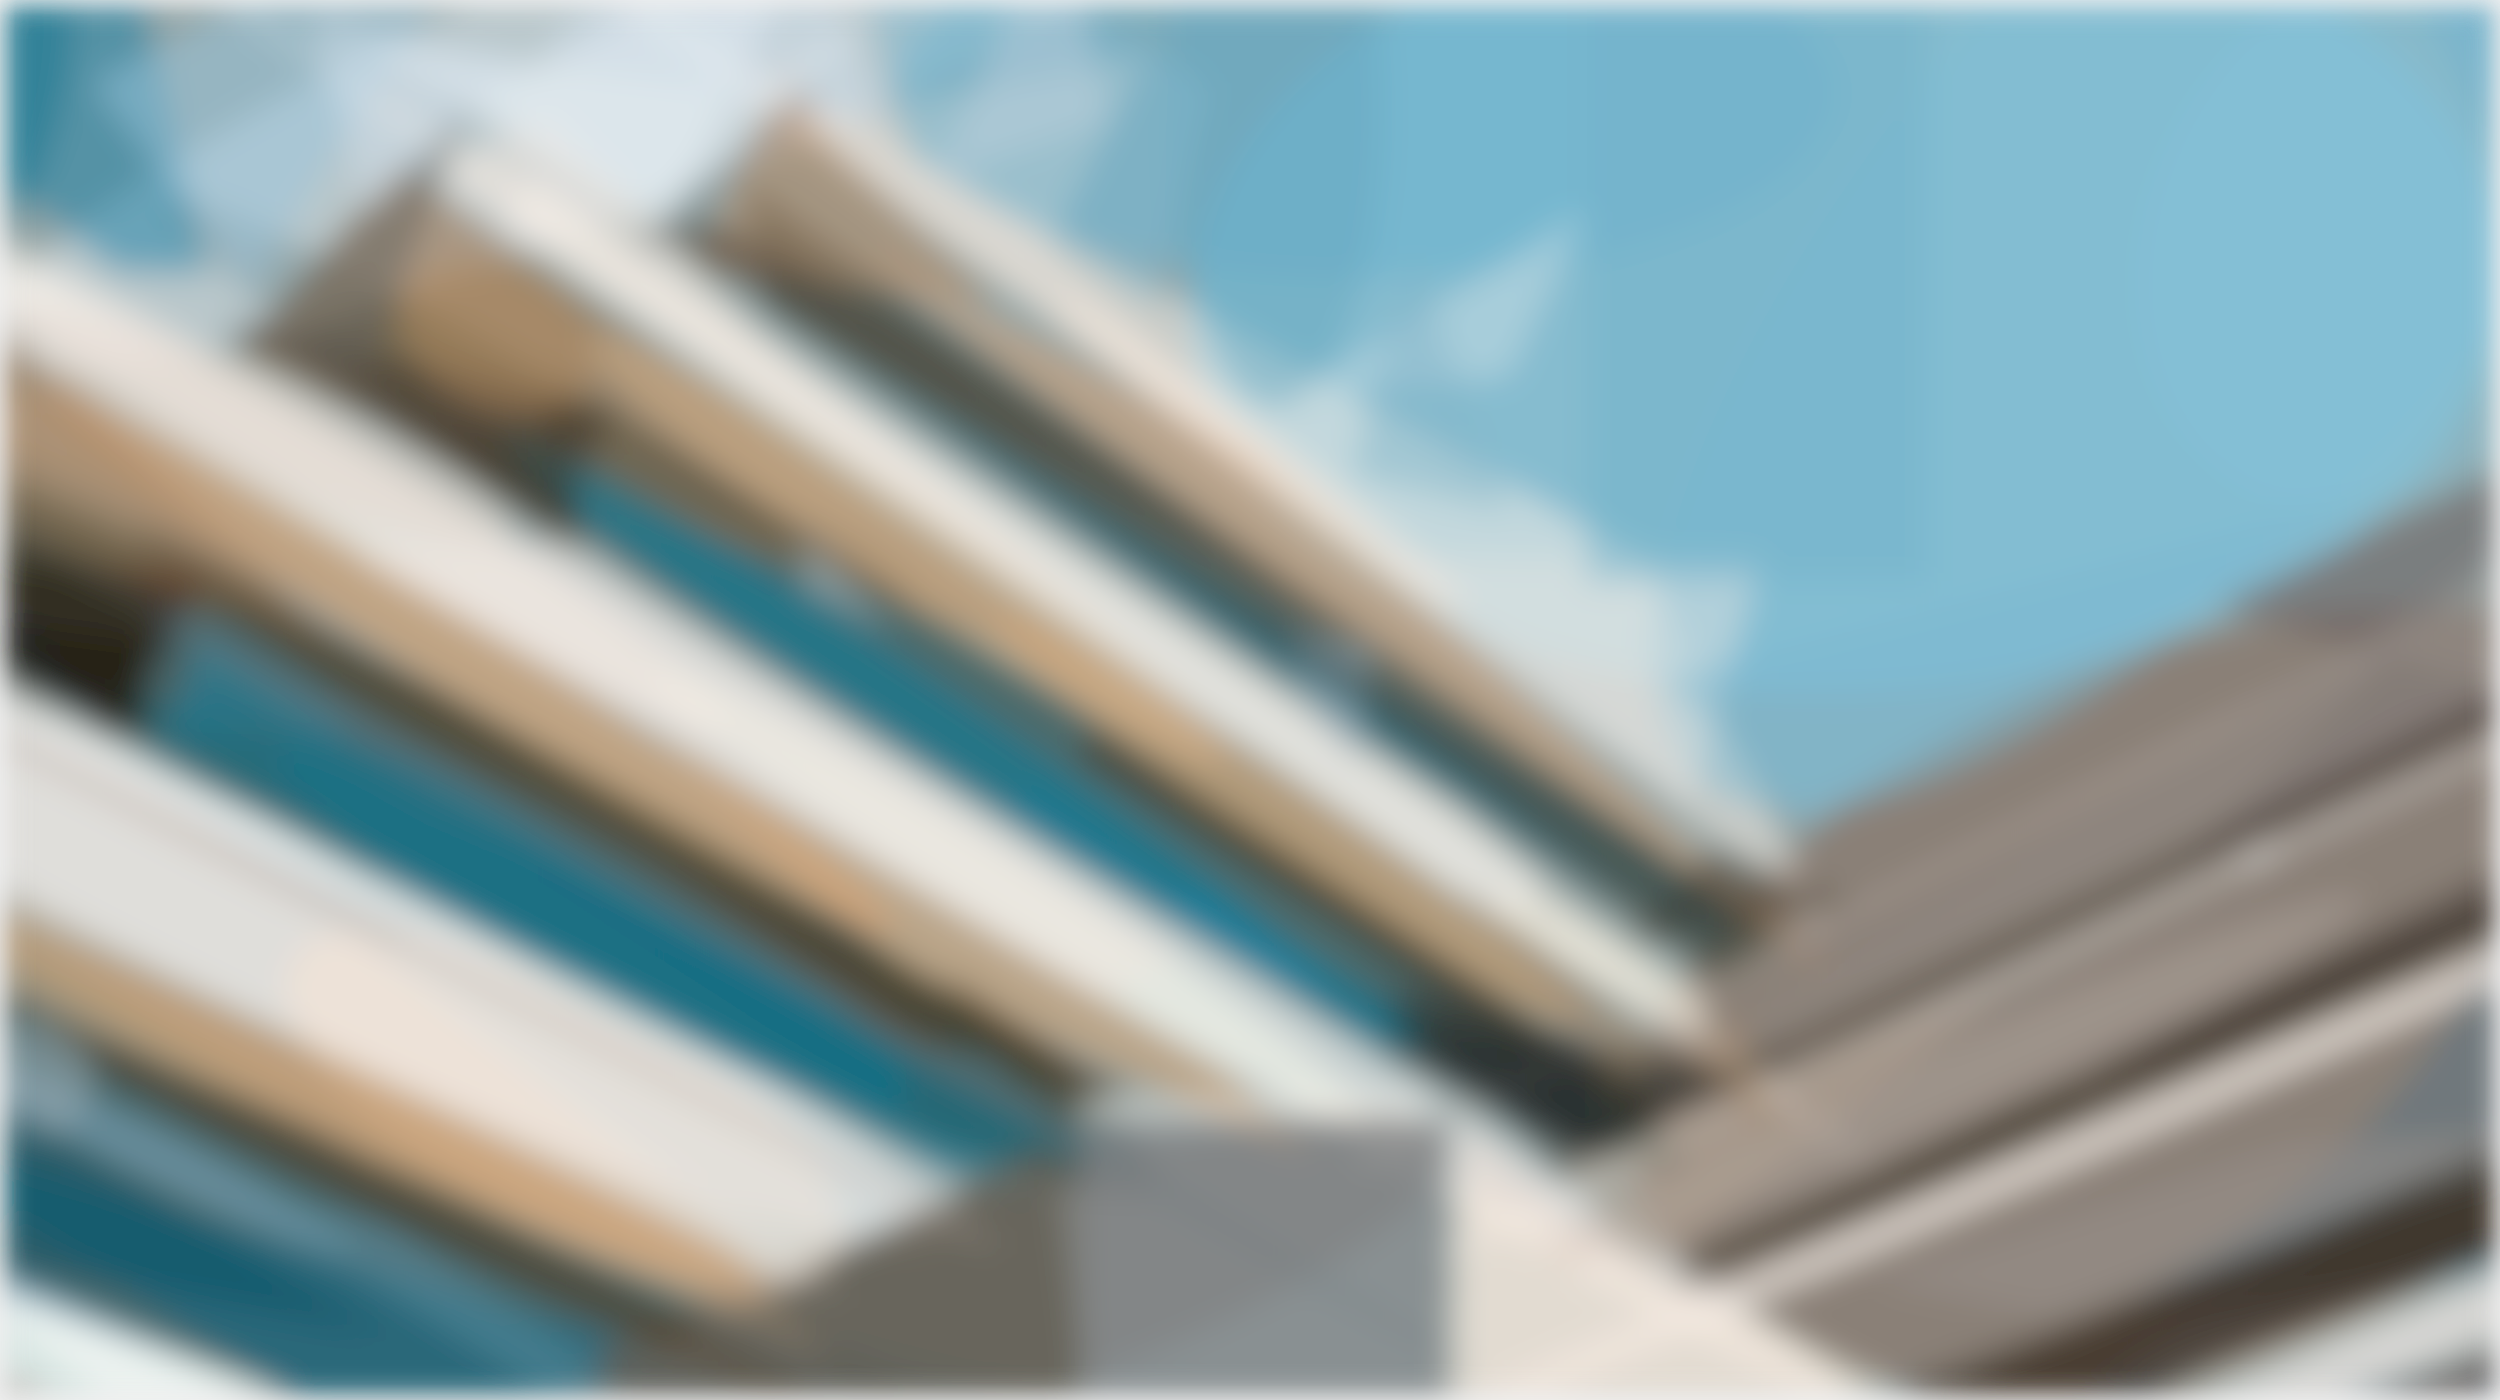
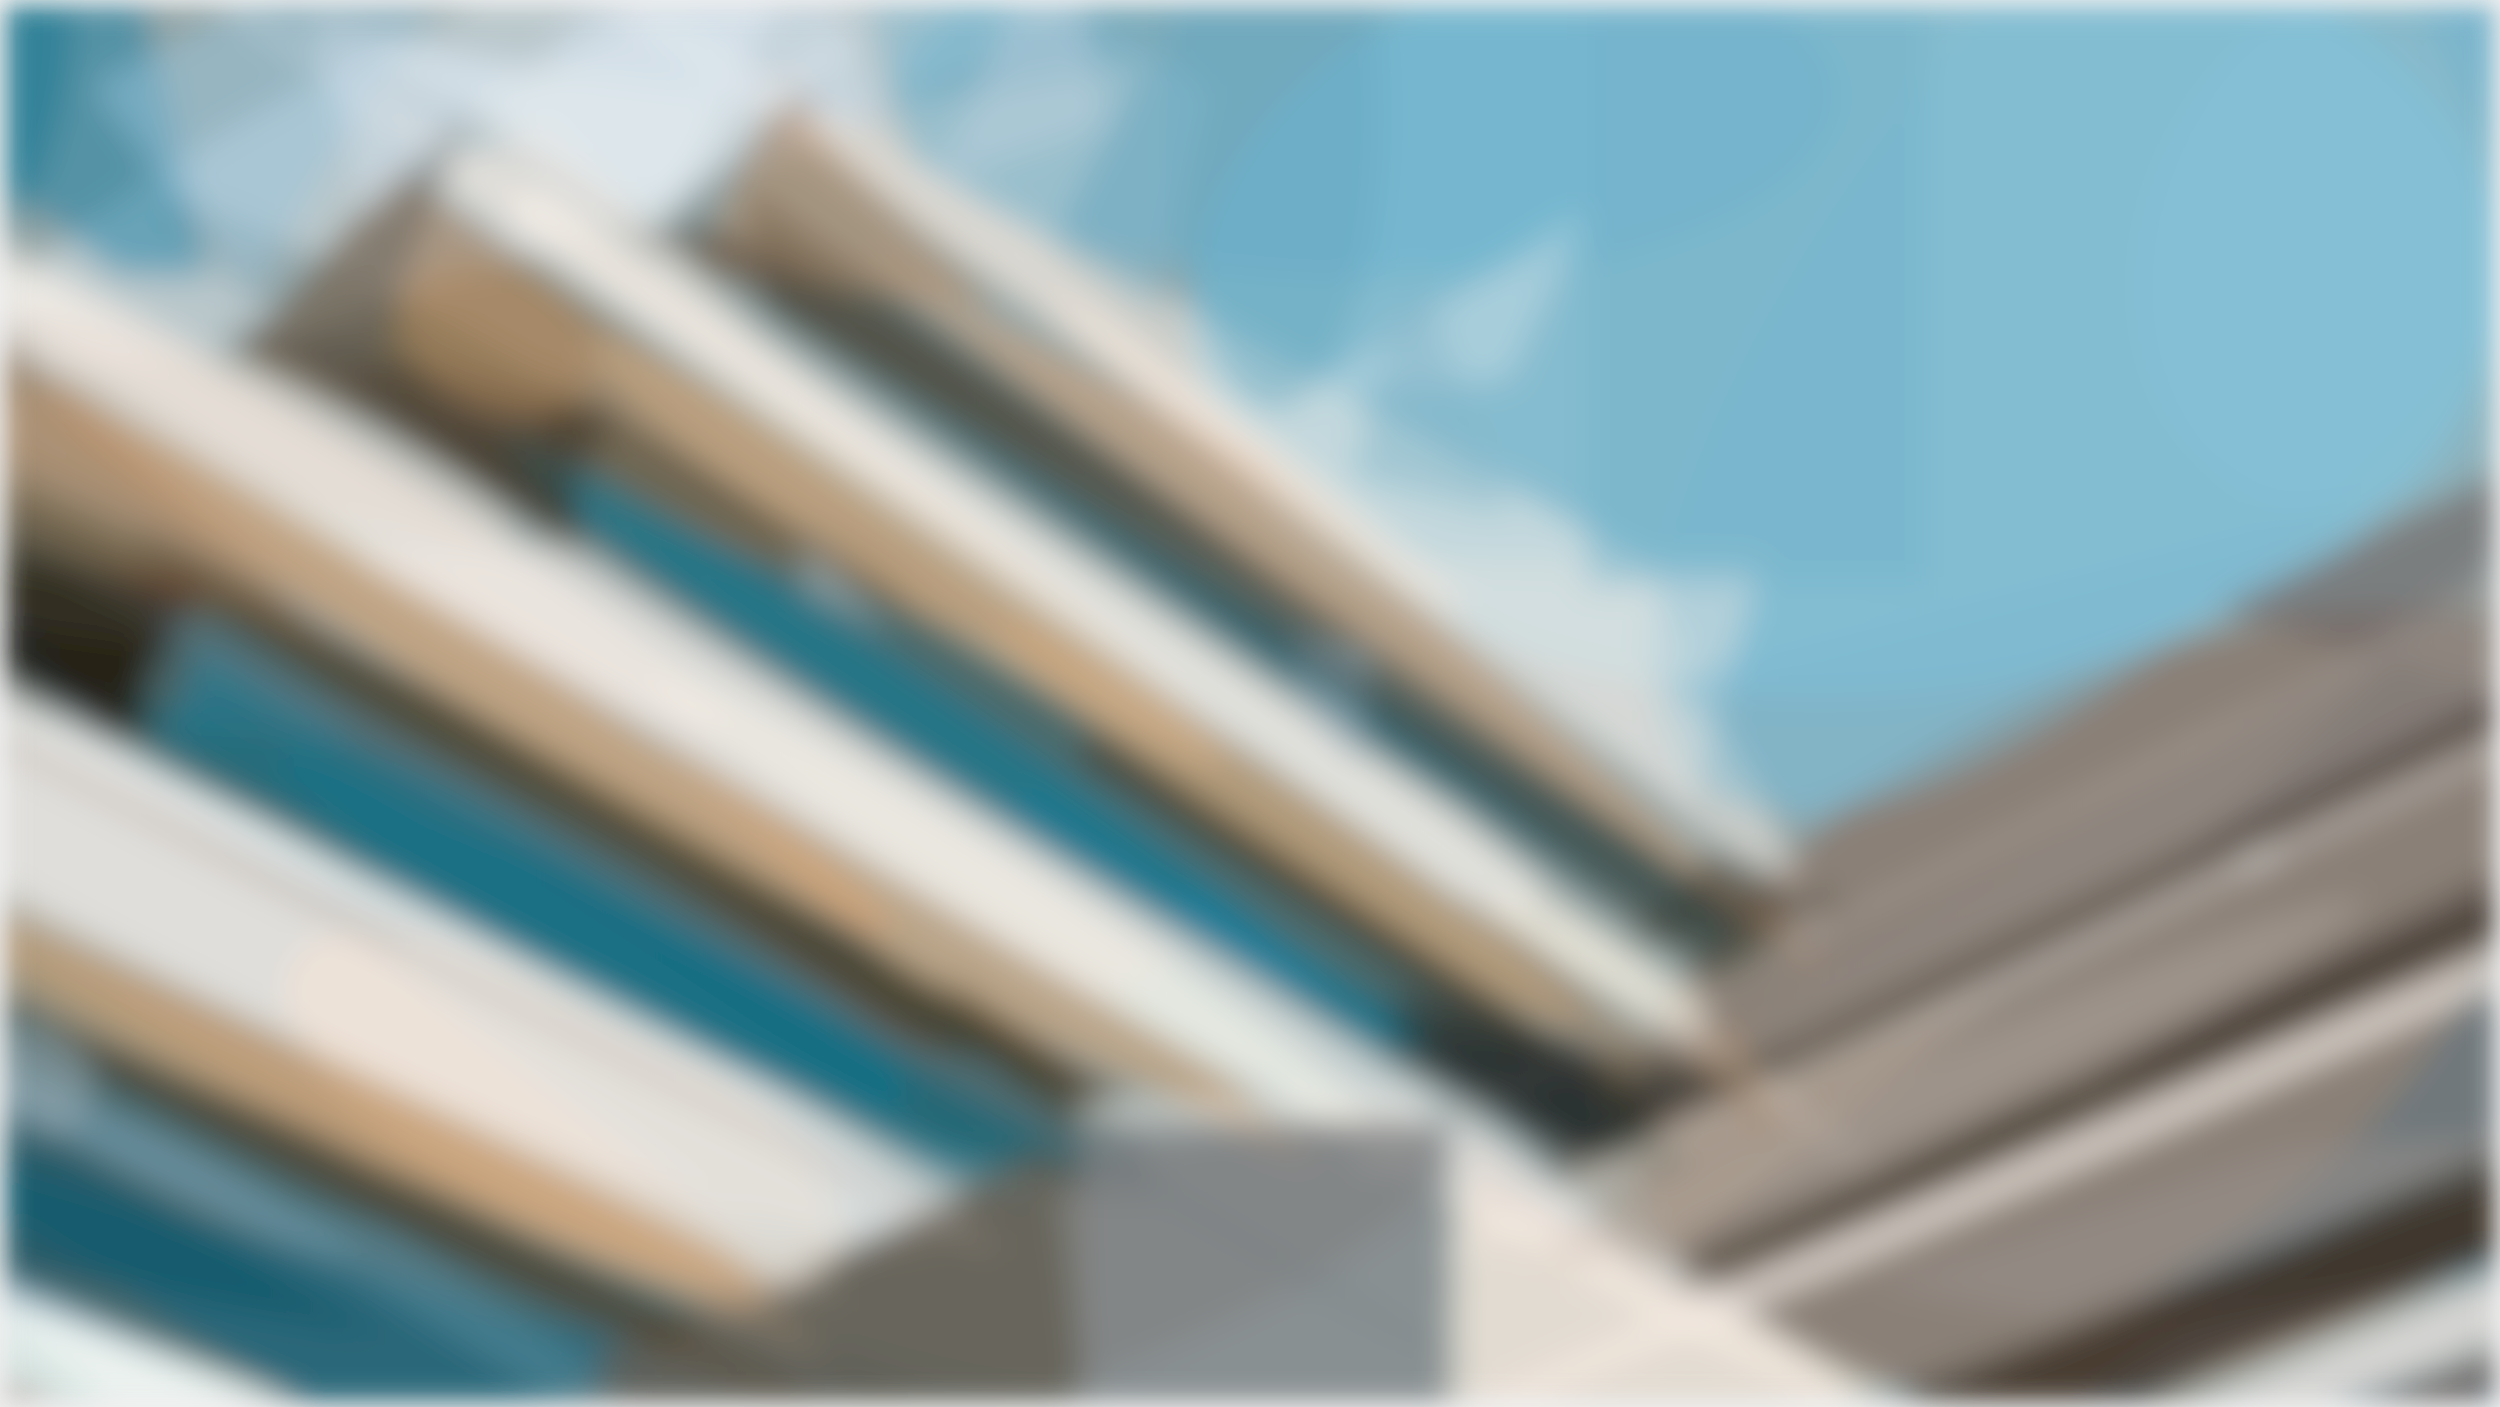
- <svg xmlns="http://www.w3.org/2000/svg" width="300" height="168" viewBox="0 0 300 168">
+ <svg xmlns="http://www.w3.org/2000/svg" width="1200" height="675" viewBox="0 0 300 168">
  <g filter="blur(2px)">
    <rect width="200%" height="200%" x="-50%" y="-50%" fill="#5e94ac" />
    <rect width="100%" height="100%" fill="#5e94ac" />
    <g transform="translate(.6 .6)scale(1.17188)">
      <circle r="1" fill="#c9b59f" fill-opacity=".5" transform="rotate(-61.2 44.5 -67.3)scale(122.2176 195.8321)" />
      <circle r="1" fill="#002427" fill-opacity=".5" transform="matrix(-4.81288 9.01372 -73.45044 -39.21888 44.4 81.4)" />
      <circle r="1" fill="#7ad5fb" fill-opacity=".5" transform="rotate(177.8 94 16.5)scale(67.27603 41.17986)" />
      <circle r="1" fill="#825d4a" fill-opacity=".5" transform="matrix(-57.4119 22.49948 -13.23337 -33.76757 225.7 102.2)" />
      <circle r="1" fill="#fff" fill-opacity=".5" transform="matrix(63.3943 30.14167 -4.05152 8.52121 32.5 96.4)" />
      <circle r="1" fill="#083030" fill-opacity=".5" transform="matrix(-3.67515 5.76882 -77.26086 -49.2206 94 69.5)" />
      <circle r="1" fill="#363e2d" fill-opacity=".5" transform="rotate(-66.7 114.8 40)scale(13.56719 145.8106)" />
      <circle r="1" fill="#e1ebf2" fill-opacity=".5" transform="rotate(-113 35.3 -19.2)scale(13.39798 74.48002)" />
      <circle r="1" fill="#fff" fill-opacity=".5" transform="rotate(31.2 -103.5 204.4)scale(116.0399 5.07886)" />
      <circle r="1" fill="#69584e" fill-opacity=".5" transform="matrix(3.54119 10.40217 -49.762 16.94036 98.1 133.5)" />
      <path fill="#252d20" fill-opacity=".5" d="M183 95.5 76 18.2 77.6 31l98.1 69.4z" />
      <path fill="#fffff1" fill-opacity=".5" d="m147.9 119.9.8-5.1-1.1 31.6 49.1-3.1z" />
      <path fill="#fff" fill-opacity=".5" d="m54.1 17.4 103.2 72.3-3.4 4.9L50.7 22.3z" />
      <path fill="#fff4ed" fill-opacity=".5" d="M149.1 62.9 51.8-7.8l116.1 64.6 18.4 37.9z" />
      <path fill="#fff" fill-opacity=".5" d="m29.6 143-4.3 11.2-29-11.2 4.4-11.2z" />
      <circle r="1" fill="#2d1100" fill-opacity=".5" transform="matrix(-2.1341 -5.0879 45.33317 -19.01478 220.6 137.7)" />
      <path fill="#9b693d" fill-opacity=".5" d="m23.8 35.6 16.4-19.3 74.4 53.2-78.7-27.9z" />
      <circle r="1" fill="#fffaf2" fill-opacity=".5" transform="matrix(-.72794 -1.67153 104.9043 -45.68505 229.3 109.5)" />
      <circle r="1" fill="#ffebd0" fill-opacity=".5" transform="matrix(31.2486 -10.21362 1.2151 3.71758 246.9 136)" />
      <path fill="#131712" fill-opacity=".5" d="m164 119-34-19 47 8z" />
      <path fill="#1681a6" fill-opacity=".5" d="m10.7-16 9.9 43.5-9.1-.4L-16 6z" />
      <path fill="#1c0000" fill-opacity=".5" d="m-16 56 37 2-10 17z" />
      <ellipse cx="139" cy="9" fill="#66b3d1" fill-opacity=".5" rx="48" ry="19" />
      <circle r="1" fill="#ffe4cb" fill-opacity=".5" transform="matrix(5.843 -10.8834 27.90917 14.98367 57.3 113)" />
      <circle r="1" fill="#21180a" fill-opacity=".5" transform="matrix(55.70192 -24.70982 .81051 1.8271 226 106.4)" />
      <circle r="1" fill="#eea565" fill-opacity=".5" transform="matrix(2.09697 -3.27894 43.21152 27.63492 47.6 67.3)" />
      <circle r="1" fill="#0e7d9f" fill-opacity=".5" transform="matrix(3.47793 -6.17233 32.14157 18.11084 60.2 93.8)" />
      <circle r="1" fill="#da924f" fill-opacity=".5" transform="matrix(-1.49284 3.38472 -51.91317 -22.89644 25.4 108.6)" />
      <path fill="#564e3c" fill-opacity=".5" d="m114.8 110.6-9-4.2 7 52.6-37.2-25.2z" />
      <path fill="#fdf2e9" fill-opacity=".5" d="M151.2 92.4.5-16l148.1 98.1 43.3 37.5z" />
      <path fill="#fffffc" fill-opacity=".5" d="m147.5 128.3-.4-1 85.4-41.6.4 1z" />
      <path fill="#362f22" fill-opacity=".5" d="m25 32.8-2.8.2 35.2 21.7 4.9-13.6z" />
      <circle r="1" fill="#80bfd6" fill-opacity=".5" transform="matrix(-22.67556 -19.9912 53.37838 -60.54589 226.7 18.7)" />
      <circle r="1" fill="#fff5e8" fill-opacity=".5" transform="matrix(-41.9906 -26.27884 2.69496 -4.30624 32 48.1)" />
      <circle r="1" fill="#057fa3" fill-opacity=".5" transform="rotate(-56 114.5 -51.3)scale(3.99304 50.72428)" />
      <path fill="#f5fcff" fill-opacity=".5" d="m71.2 26.8-4.4-1.9L83.4-9.4 47.2 10.1z" />
      <circle r="1" fill="#fffef1" fill-opacity=".5" transform="rotate(32.2 -106.6 224.4)scale(43.5267 3.76881)" />
      <circle r="1" fill="#d39255" fill-opacity=".5" transform="matrix(30.4768 20.89298 -2.02893 2.95961 131.8 83.7)" />
      <path fill="#87888d" fill-opacity=".5" d="M110 114h38v30h-38z" />
      <circle r="1" fill="#51310c" fill-opacity=".5" transform="matrix(-1.04038 2.16066 -38.99642 -18.77714 43.8 124.2)" />
      <path fill="#b6865f" fill-opacity=".5" d="m80 5.1-9.2 22 31 3.3-16.8-16z" />
      <path fill="#63585b" fill-opacity=".5" d="m226.3 61.5 44.7-21-49 48 38.1-17z" />
      <path fill="#eee4db" fill-opacity=".5" d="m166.9 79.2-60.1-54.4 10-19.5-34.7 6.8z" />
      <path fill="#086687" fill-opacity=".5" d="m62.1 133.8-6 25.2-72.1-45.2 76.7 22.4z" />
      <circle r="1" fill="#86b2cb" fill-opacity=".5" transform="matrix(-20.8798 -10.37717 1.04925 -2.11118 14.8 117.5)" />
      <path fill="#f6eae2" fill-opacity=".5" d="m1 92.3 85.5 40.6L8.2 74.5-16 60.3z" />
      <path fill="#9d6637" fill-opacity=".5" d="m-6 28 41 38-51-15z" />
      <path fill="#dda372" fill-opacity=".5" d="M127.8 45.7 87.5 25.1l43.3 33.8 57.2 41z" />
      <path fill="#e3a76f" fill-opacity=".5" d="M92.1 98.9 66.5 74.3l58.7 35 8.9 9z" />
      <circle r="1" fill="#ffe" fill-opacity=".5" transform="rotate(-72.4 103.1 64)scale(6.60375 40.24299)" />
      <path fill="#fff" fill-opacity=".5" d="m281.5 64.2-52.6 24.5-.4-.9 52.6-24.5z" />
      <path fill="#4a3e30" fill-opacity=".5" d="m73.1 22.1 18.2 9.7 51.2 35.3-78.2-44.3z" />
      <path fill="#3d3022" fill-opacity=".5" d="m175 86 14 6-23 4z" />
      <path fill="#096c87" fill-opacity=".5" d="M53.5 86.6 6.8 68l89.8 52.3 14-3.5z" />
      <path fill="#422505" fill-opacity=".5" d="M112.3 109.8 58 80.5l33.5 24.3-7.9-.9z" />
      <circle r="1" fill="#b1a79e" fill-opacity=".5" transform="matrix(-41.9453 18.50008 -1.5252 -3.45807 199.6 110)" />
      <path fill="#472b0f" fill-opacity=".5" d="m166.7 113.8-57-37 1.6-2.6 57 37z" />
      <path fill="#9bc7de" fill-opacity=".5" d="M54-16 25 29 9 8z" />
      <path fill="#fde5d8" fill-opacity=".5" d="m167.3 128.5 50.3 30.5-68.9-12 .6-32z" />
      <circle r="1" fill="#deb88c" fill-opacity=".5" transform="matrix(32.53033 21.67442 -2.45254 3.68092 92.2 55.7)" />
      <path fill="#ffeee8" fill-opacity=".5" d="m207.8 155.8-2-4.6 54.4-23 2 4.6z" />
      <path fill="#e3e4e3" fill-opacity=".5" d="m172.5 82.4 7.3-25.4-41-.8 24.9 19.6z" />
      <circle r="1" fill="#30291f" fill-opacity=".5" transform="rotate(154.4 106.7 68)scale(81.10062 1.20867)" />
      <path fill="#c7beb5" fill-opacity=".5" d="M247.6 63.8 138.9 119l-.5-.9L247.1 63z" />
      <path fill="#87492f" fill-opacity=".5" d="M199.4 159h31.1l18.5-12.7 17.4-13.7z" />
      <ellipse cx="130" cy="11" fill="#66a9c1" fill-opacity=".5" rx="11" ry="30" />
      <path fill="#5e91a3" fill-opacity=".5" d="m21.9 120.6 57.8 37.2L59 138l-19.7-12.5z" />
      <path fill="#382e28" fill-opacity=".5" d="m224.3 107.4-11.9 2.3 43.3-21.4 1.2 4.9z" />
      <path fill="#c9dee6" fill-opacity=".5" d="m154 38 8-17-30 19z" />
      <path fill="#61615d" fill-opacity=".5" d="M48 9.4 23.9 34.6l72.4 23.5-60.4-17.3z" />
      <path fill="#0189ab" fill-opacity=".5" d="m140.5 106.3-21.2-13.2 2.2-3.4 21.2 13.2z" />
      <circle cx="3" cy="110" r="6" fill="#9fafb4" fill-opacity=".5" />
      <path fill="#d2e1ed" fill-opacity=".5" d="m76.7-16 14.9 28.9L31.4 1 37 21.5z" />
      <path fill="#e3e7e6" fill-opacity=".5" d="m99.1 121.6-59-31.1-27.5-13.2L79.7 130z" />
      <path fill="#73b2ca" fill-opacity=".5" d="M162 0h35v59h-35z" />
      <circle r="1" fill="#86c2d8" fill-opacity=".5" transform="rotate(-150.8 125 -20)scale(23.9462 29.66757)" />
      <circle r="1" fill="#5e4e3a" fill-opacity=".5" transform="matrix(41.45828 26.82026 -1.55595 2.40515 55.1 80.6)" />
      <path fill="#fff8ef" fill-opacity=".5" d="M110 112h35v2h-35z" />
      <path fill="#19708c" fill-opacity=".5" d="m167.1 93-25.7-16.3-57.9-42.2 47.1 29.3z" />
      <path fill="#f1e7e0" fill-opacity=".5" d="M57.5 54.9 35.4 56l76.6 45.6 8.6-4.2z" />
      <circle r="1" fill="#f1e9e3" fill-opacity=".5" transform="matrix(219.4128 -93.9516 .39363 .91927 254.5 99)" />
      <path fill="#333633" fill-opacity=".5" d="m142.7 100.6 17.2 20.7 9.3-11.7-34-12.7z" />
      <path fill="#b1c4d0" fill-opacity=".5" d="m82 60 9 4-10-11z" />
      <path fill="#2f281a" fill-opacity=".5" d="M91.4 61.2 60 41.6l.6-.8L92 60.4z" />
      <path fill="#b6a495" fill-opacity=".5" d="m168 130-9-11 45-18z" />
      <path fill="#0b5065" fill-opacity=".5" d="m39 136-46-8 6-16z" />
      <circle r="1" fill="#fff8e7" fill-opacity=".5" transform="matrix(-1.24074 2.17025 -10.58031 -6.0488 163.8 97.7)" />
      <path fill="#868a8c" fill-opacity=".5" d="M111 114h37v30h-37z" />
      <circle r="1" fill="#fcece0" fill-opacity=".5" transform="rotate(127 52.8 55.1)scale(2.39418 26.35892)" />
      <circle r="1" fill="#10738d" fill-opacity=".5" transform="matrix(-3.86423 14.36454 -4.7915 -1.28897 .7 10.3)" />
      <path fill="#352f23" fill-opacity=".5" d="m214 136 57-27-10 19z" />
      <path fill="#9aafbc" fill-opacity=".5" d="M140.2 65.7 131 64l2.5 8.3 5 5.3z" />
      <path fill="#453625" fill-opacity=".5" d="m55.4 45-24-6.9 27.5 18.2-1.6-19.7z" />
      <path fill="#2d8aaa" fill-opacity=".5" d="m17 74 3-10 17 11z" />
      <path fill="#a79489" fill-opacity=".5" d="m40.4 96.5-55.2-28.1.4-1 55.2 28.2z" />
      <path fill="#a08061" fill-opacity=".5" d="m165.6 109.9 12-6.5 3.6 11.8L149 90z" />
      <path fill="#c6a27c" fill-opacity=".5" d="M84.6 139 37 118.2l-53-34.6 90.5 44.1z" />
      <path fill="#81b9cf" fill-opacity=".5" d="m118.1 30.8 5.2-22.5L84.1-16l8.6 31.6z" />
      <path fill="#7db9d0" fill-opacity=".5" d="m244 50-60 34-14-15z" />
      <path fill="#9b928f" fill-opacity=".5" d="m190.8 130.6 18.7 3.8 51.1-19.2-26.5 1.4z" />
      <path fill="#2e4447" fill-opacity=".5" d="M94.7 41 168 86.5l9.1 7.4-1.3 3.6z" />
      <path fill="#111107" fill-opacity=".5" d="m-7 67-9-5.6 29.7 3.8 1.2 10.2z" />
      <path fill="#68655d" fill-opacity=".5" d="m52.4 145.8 28.4-15.2 26.2-14.2 3.3 42.6z" />
      <path fill="#f7ebe1" fill-opacity=".5" d="M55.4 10.9 44 17.6l83.5 58.7L77.4 34z" />
      <path fill="#84b6cb" fill-opacity=".5" d="m144 25 10 27-16-4z" />
      <path fill="none" stroke="#30281a" stroke-opacity=".5" stroke-width=".5" d="M271 87.2q-35.5 10-86.1 36.2" />
      <circle r="1" fill="#6f7d82" fill-opacity=".5" transform="matrix(.49849 -.8669 105.6122 60.7297 44.6 78.8)" />
      <circle r="1" fill="#b78d61" fill-opacity=".5" transform="matrix(9.57034 4.48909 -3.006 6.40853 50.3 34)" />
      <path fill="#938a86" fill-opacity=".5" d="m262.6 65.8-46.2 23.8-47 19.6 91.4-55.8z" />
      <path fill="#fafcfa" fill-opacity=".5" d="m11 75.7 50.3 28.7-67.6-35.3-9.7-4z" />
      <path fill="#513e22" fill-opacity=".5" d="M117.1 112.8 33.4 69.4l-16.3-11 26.6 11.8z" />
      <path fill="#332b17" fill-opacity=".5" d="m211.9 110.6.4 1-40.2 17.8-.4-1z" />
      <path fill="#117b96" fill-opacity=".5" d="m102.8 82.6 2.2-3.3 40.2 26-2.2 3.4z" />
      <path fill="#4f2700" fill-opacity=".5" d="m-7 99.2.4-1L15 108.9l-.4 1z" />
      <circle r="1" fill="#c4b5ac" fill-opacity=".5" transform="rotate(27.1 -184 154)scale(58.23163 1)" />
      <path fill="#747a83" fill-opacity=".5" d="M83.1 9.2 65.6 25.5l-.7-.7L82.4 8.5z" />
      <path fill="#c09e7d" fill-opacity=".5" d="m-6 43 12-6 31 26z" />
      <path fill="#433525" fill-opacity=".5" d="m195 141-3 18 41-32z" />
      <path fill="#e2ecf2" fill-opacity=".5" d="m67.3 21.1-31.5-17L75 8.6 90 .9z" />
      <path fill="#1d7085" fill-opacity=".5" d="m36.1 88.7 70.6 34.4-85.2-54.7-8.1 7.2z" />
      <path fill="#292d2e" fill-opacity=".5" d="m140.3 106.6 13.1 7.7 10.8 3.8-2.5-11.7z" />
      <path fill="#a07f72" fill-opacity=".5" d="m-16 139.1 17.2 1.7 17.6 8.1z" />
      <path fill="#302917" fill-opacity=".5" d="m-10 49 23 26 4-15z" />
      <path fill="#fffffd" fill-opacity=".5" d="m31 159 17-8-56-23z" />
      <circle r="1" fill="#e4d8cf" fill-opacity=".5" transform="matrix(26.0743 11.17546 -2.01466 4.70056 25.8 43)" />
      <path fill="#110d05" fill-opacity=".5" d="m182.2 106.5.4.9-22.8 10.1-.4-.9z" />
      <path fill="#bbd1dc" fill-opacity=".5" d="m113 12-5-22-13 28z" />
      <path fill="#4c3619" fill-opacity=".5" d="M116 112 96 99l8 12z" />
    </g>
  </g>
</svg>
